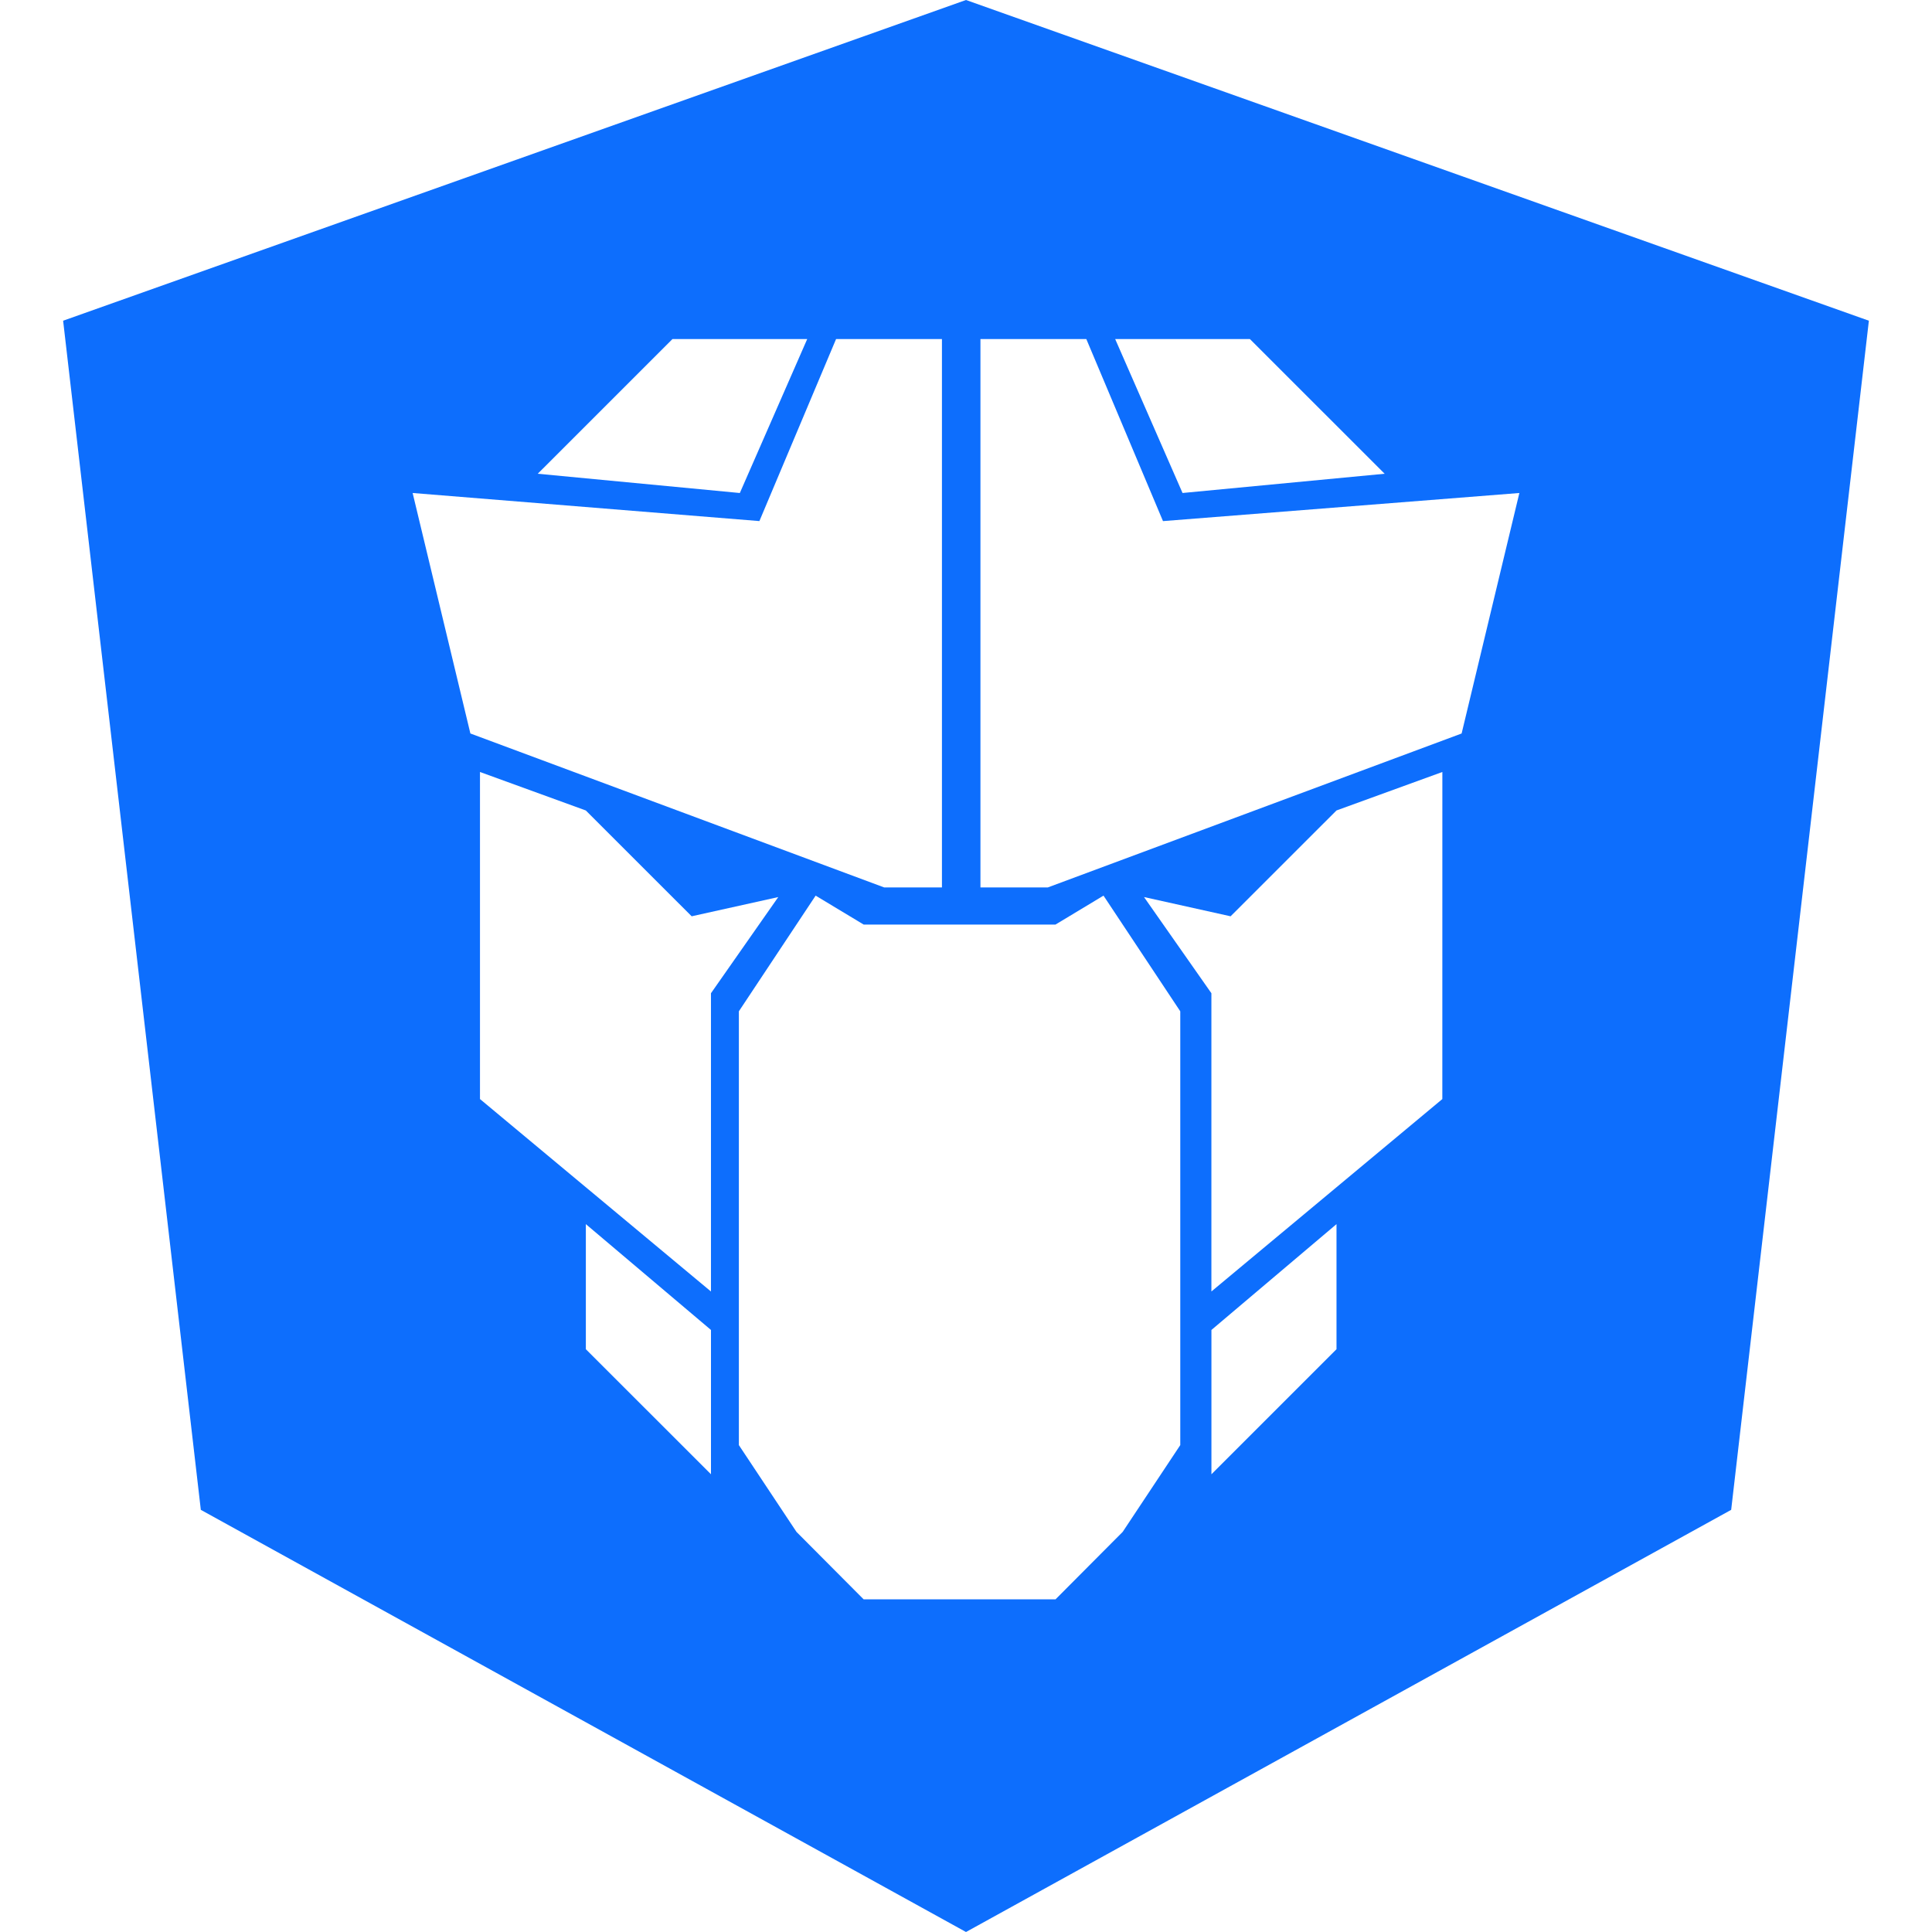
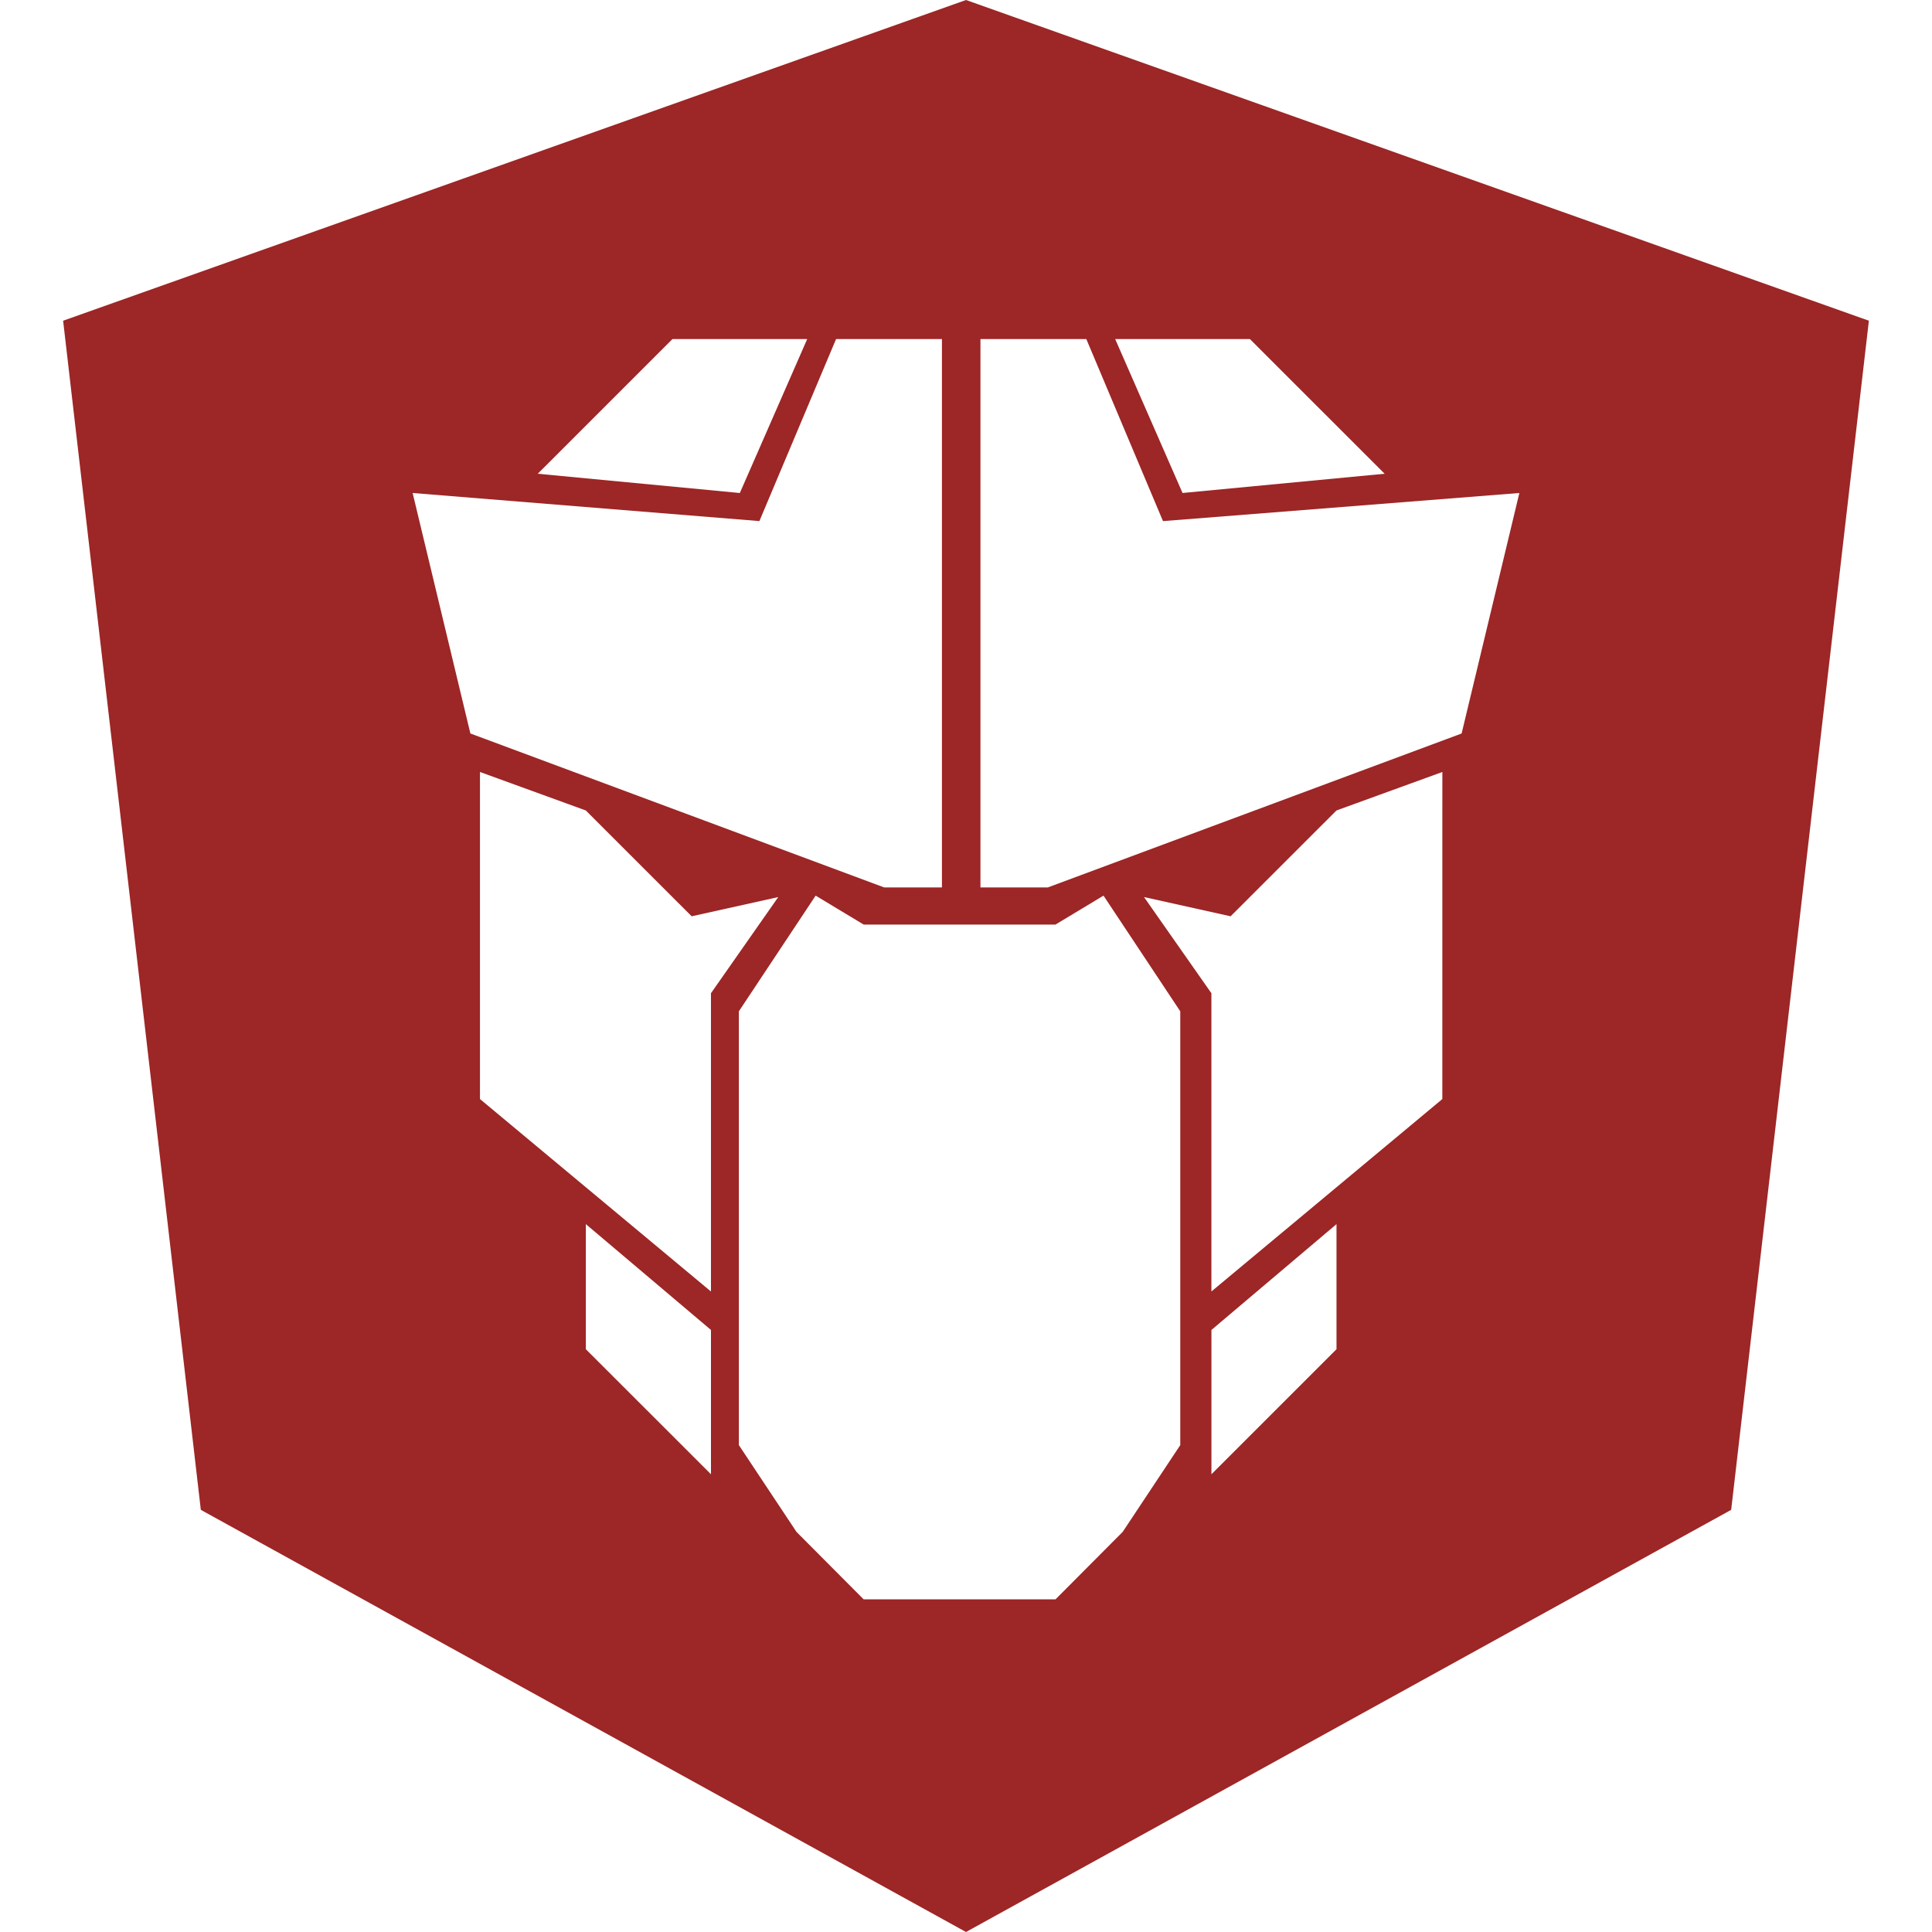
<svg xmlns="http://www.w3.org/2000/svg" width="128" height="128" viewBox="0 0 128 128">
-   <path fill="#0d6efd" d="M64 0L4.182 21.248l9.123 78.783L64 128l50.695-27.969l9.123-78.783zM44.553 22.463h8.927l-4.464 10.2l-13.389-1.276zm10.84 0h7.013v36.332H58.58l-27.416-10.2l-3.826-15.933l22.974 1.861l5.08-12.06zm9.564 0h7.014l5.08 12.062l23.611-1.863l-3.826 15.934L69.42 58.795h-4.463zm8.926 0h8.926l8.927 8.924l-13.39 1.275l-4.463-10.2zM31.8 51.146l7.012 2.55l7.013 7.011l5.738-1.275l-4.46 6.373v19.76L31.8 72.815v-21.67zm63.76 0l-.002 21.67l-15.3 12.748v-19.76l-4.464-6.372l5.736 1.275l7.016-7.012zm-41.524 8.192h.002l3.182 1.916h12.71l3.18-1.916l5.086 7.664v28.74l-3.814 5.748l-4.45 4.47H57.218l-4.45-4.47l-3.816-5.748v-28.74l5.086-7.664zM38.814 81.102l8.29 7.011v9.56l-8.29-8.284zm49.733 0v8.287l-8.287 8.285v-9.56z" />
+   <path fill="#9d2626" d="M64 0L4.182 21.248l9.123 78.783L64 128l50.695-27.969l9.123-78.783zM44.553 22.463h8.927l-4.464 10.2l-13.389-1.276zm10.84 0h7.013v36.332H58.58l-27.416-10.2l-3.826-15.933l22.974 1.861l5.08-12.06zm9.564 0h7.014l5.08 12.062l23.611-1.863l-3.826 15.934L69.42 58.795h-4.463zm8.926 0h8.926l8.927 8.924l-13.39 1.275l-4.463-10.2zM31.8 51.146l7.012 2.55l7.013 7.011l5.738-1.275l-4.46 6.373v19.76L31.8 72.815v-21.67zm63.76 0l-.002 21.67l-15.3 12.748v-19.76l-4.464-6.372l5.736 1.275l7.016-7.012zm-41.524 8.192h.002l3.182 1.916h12.71l3.18-1.916l5.086 7.664v28.74l-3.814 5.748l-4.45 4.47H57.218l-4.45-4.47l-3.816-5.748v-28.74l5.086-7.664zM38.814 81.102l8.29 7.011v9.56l-8.29-8.284zm49.733 0v8.287l-8.287 8.285v-9.56z" />
</svg>
